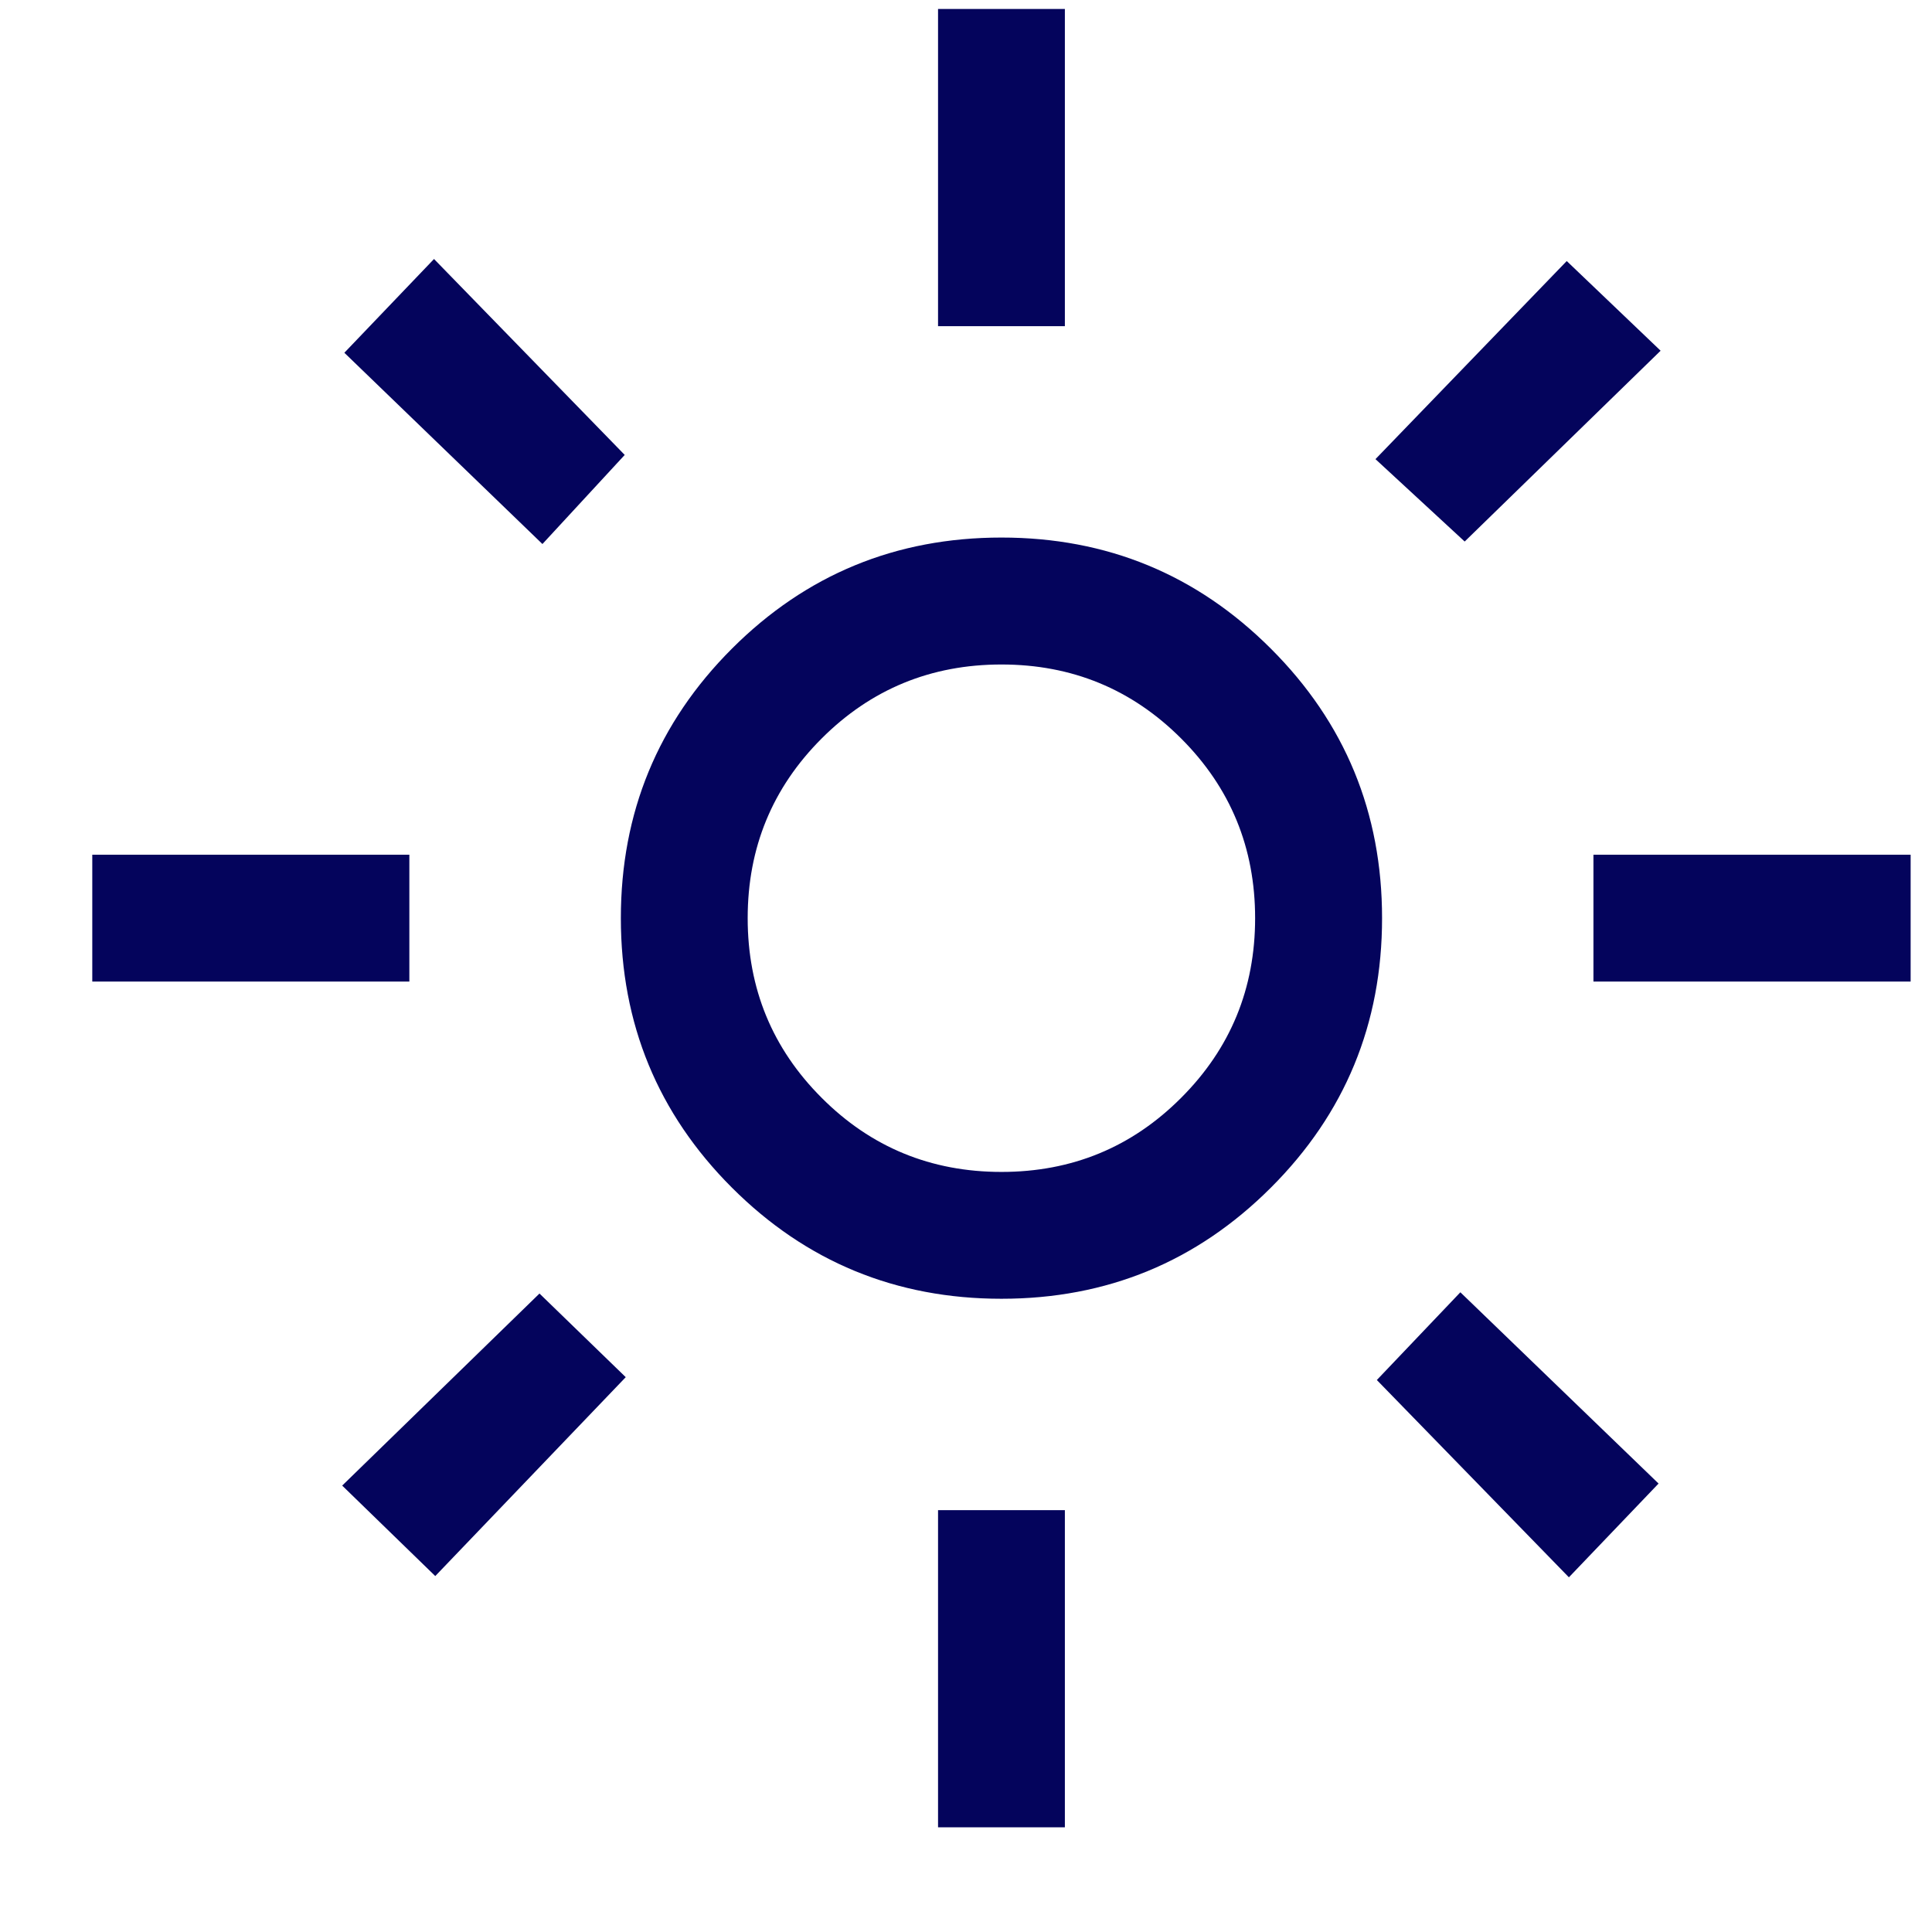
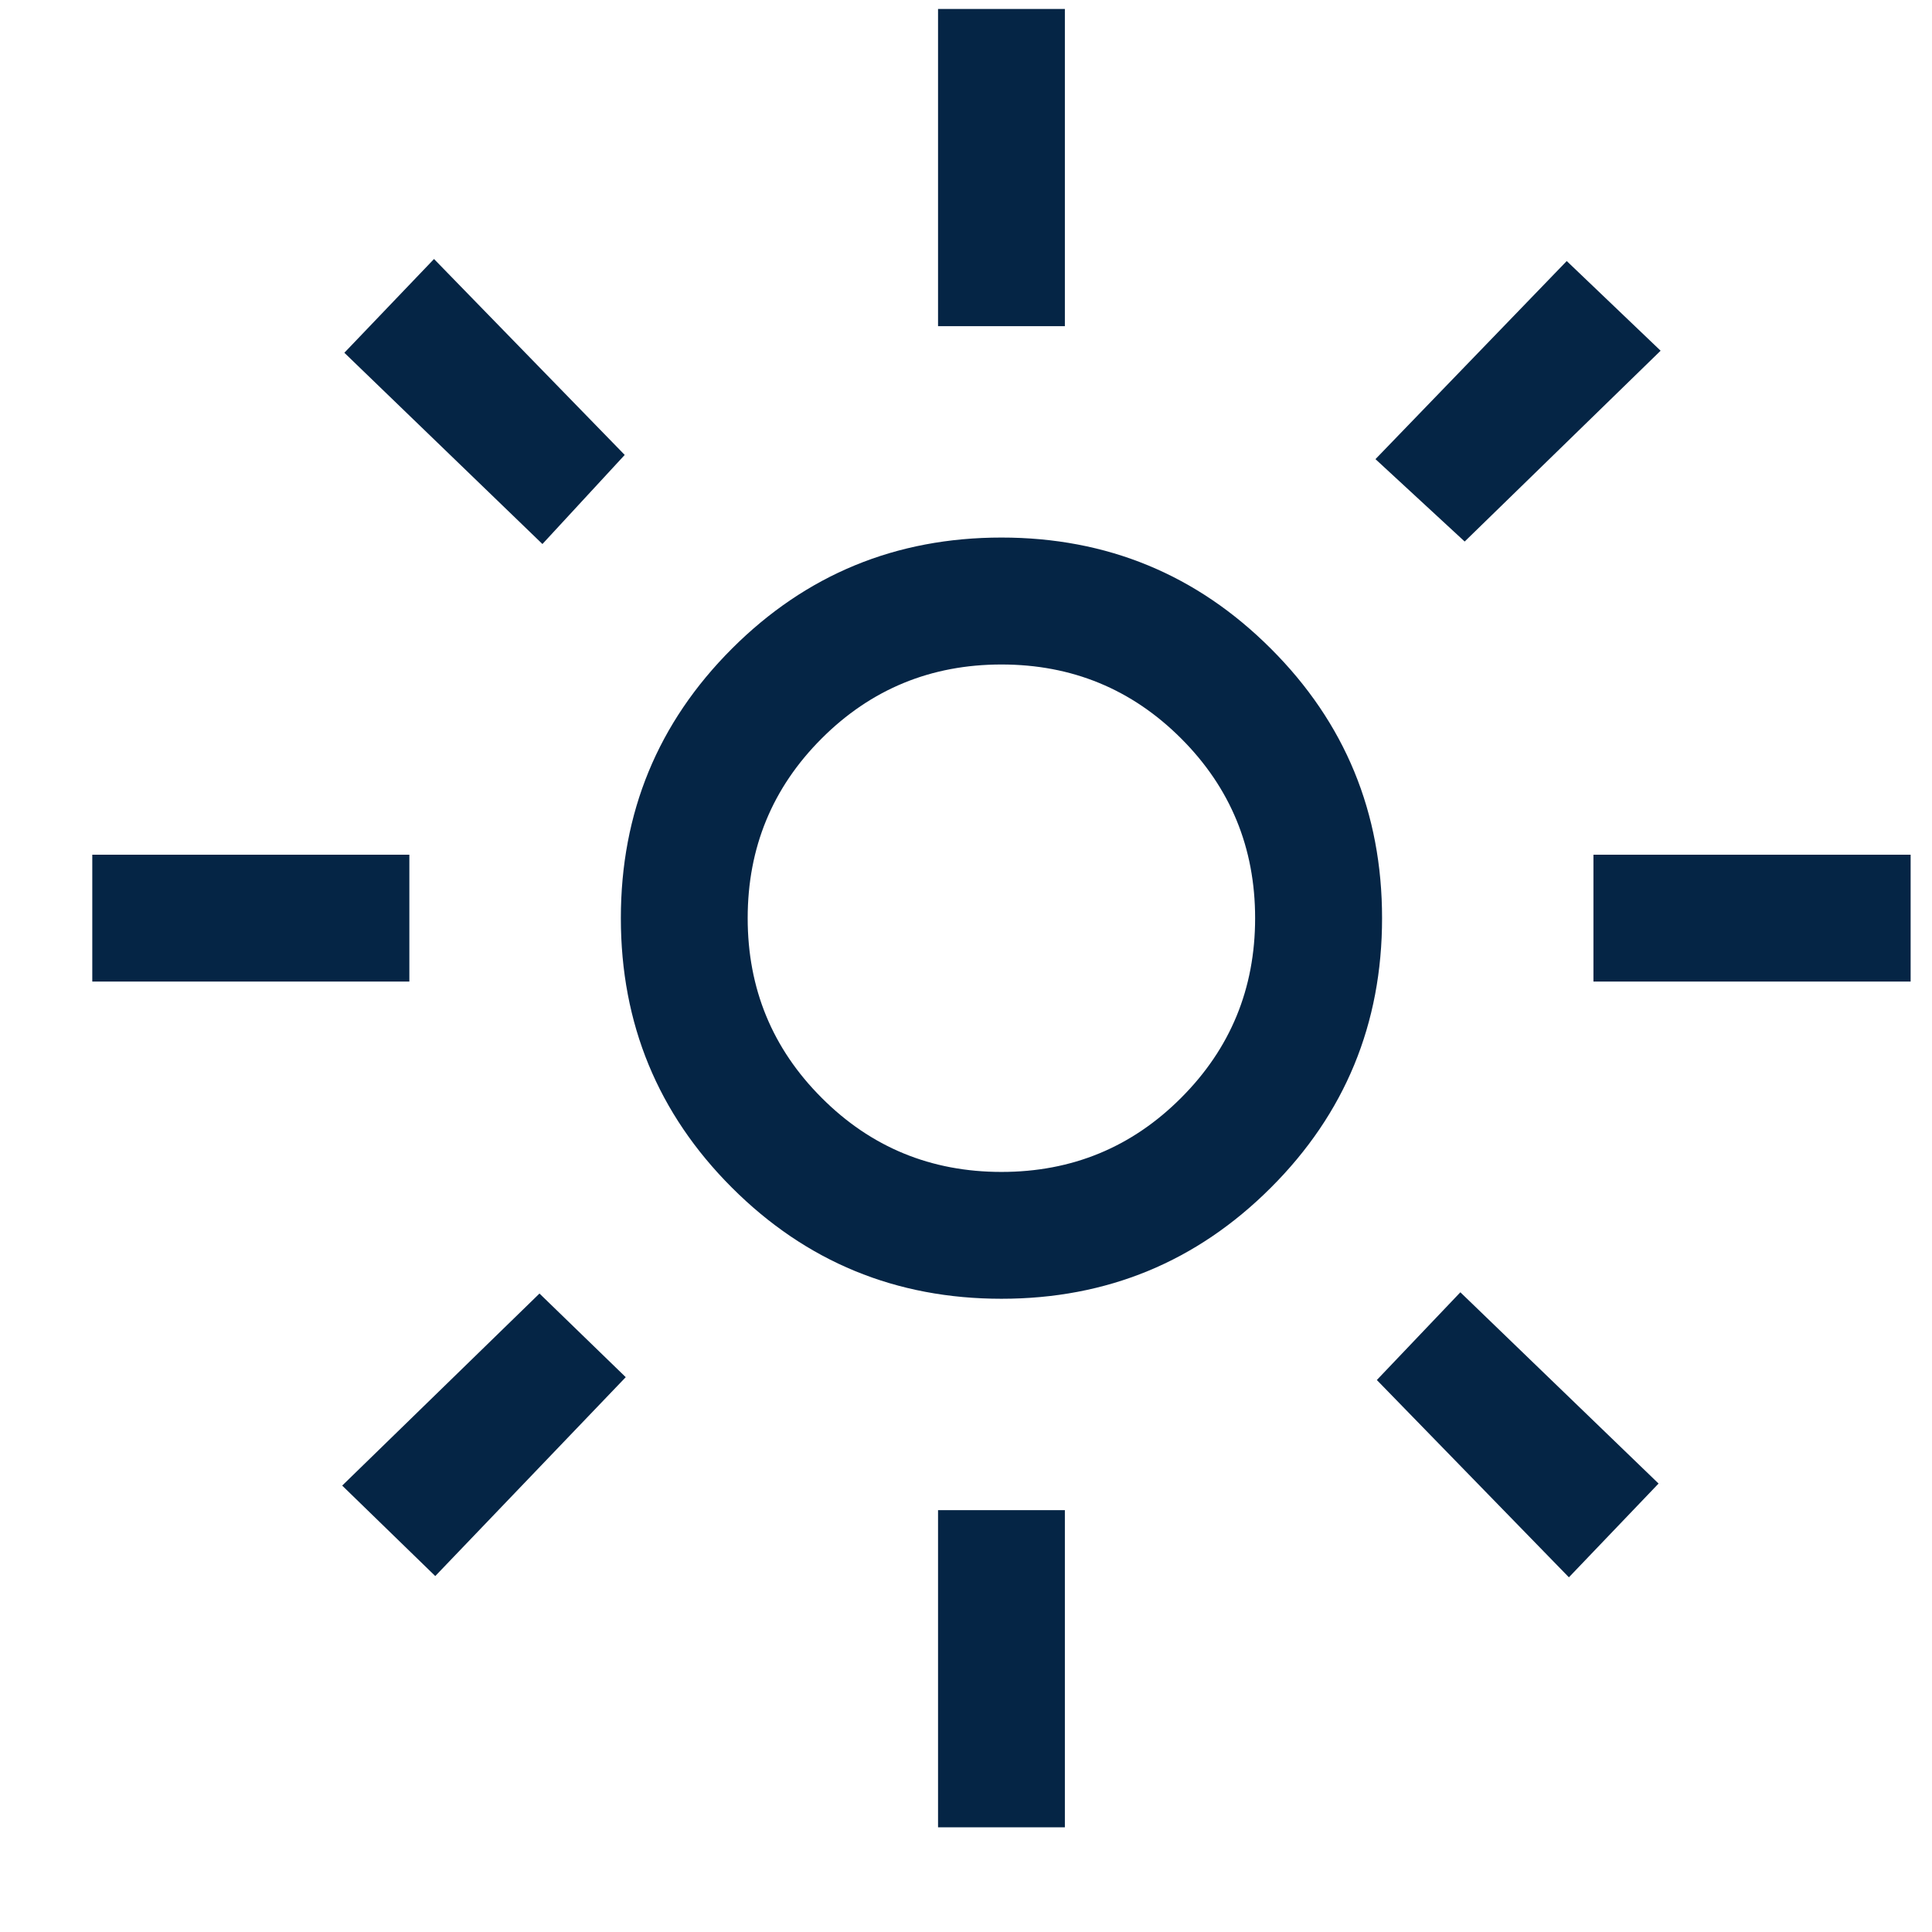
<svg xmlns="http://www.w3.org/2000/svg" width="17" height="17" viewBox="0 0 17 17" fill="none">
-   <path d="M8.812 10.312C9.432 10.312 9.959 10.095 10.393 9.66C10.827 9.226 11.044 8.699 11.044 8.079C11.044 7.459 10.827 6.932 10.393 6.498C9.959 6.064 9.432 5.847 8.812 5.847C8.192 5.847 7.664 6.064 7.23 6.498C6.796 6.932 6.579 7.459 6.579 8.079C6.579 8.699 6.796 9.226 7.23 9.66C7.664 10.095 8.192 10.312 8.812 10.312ZM8.812 11.428C7.883 11.428 7.092 11.102 6.44 10.45C5.789 9.799 5.463 9.008 5.463 8.079C5.463 7.15 5.789 6.359 6.44 5.708C7.092 5.056 7.883 4.73 8.812 4.73C9.741 4.73 10.531 5.056 11.183 5.708C11.835 6.359 12.161 7.15 12.161 8.079C12.161 9.008 11.835 9.799 11.183 10.45C10.531 11.102 9.741 11.428 8.812 11.428ZM3.602 8.637H0.812V7.521H3.602V8.637ZM16.812 8.637H14.021V7.521H16.812V8.637ZM8.254 2.87V0.079H9.37V2.87H8.254ZM8.254 16.079V13.288H9.37V16.079H8.254ZM4.773 4.787L3.03 3.104L3.819 2.279L5.497 4.003L4.773 4.787ZM13.805 13.879L12.115 12.143L12.85 11.371L14.594 13.054L13.805 13.879ZM12.103 4.04L13.786 2.297L14.612 3.086L12.888 4.765L12.103 4.04ZM3.011 13.072L4.747 11.382L5.506 12.118L3.83 13.868L3.011 13.072Z" fill="#04045C" />
+   <path d="M8.812 10.312C9.432 10.312 9.959 10.095 10.393 9.66C10.827 9.226 11.044 8.699 11.044 8.079C11.044 7.459 10.827 6.932 10.393 6.498C9.959 6.064 9.432 5.847 8.812 5.847C8.192 5.847 7.664 6.064 7.23 6.498C6.796 6.932 6.579 7.459 6.579 8.079C6.579 8.699 6.796 9.226 7.23 9.66C7.664 10.095 8.192 10.312 8.812 10.312ZM8.812 11.428C7.883 11.428 7.092 11.102 6.44 10.45C5.789 9.799 5.463 9.008 5.463 8.079C5.463 7.15 5.789 6.359 6.44 5.708C7.092 5.056 7.883 4.73 8.812 4.73C9.741 4.73 10.531 5.056 11.183 5.708C11.835 6.359 12.161 7.15 12.161 8.079C12.161 9.008 11.835 9.799 11.183 10.45C10.531 11.102 9.741 11.428 8.812 11.428ZM3.602 8.637H0.812V7.521H3.602V8.637ZM16.812 8.637H14.021V7.521H16.812V8.637ZM8.254 2.87V0.079H9.37V2.87H8.254ZM8.254 16.079V13.288H9.37V16.079H8.254ZM4.773 4.787L3.03 3.104L3.819 2.279L5.497 4.003L4.773 4.787ZM13.805 13.879L12.115 12.143L12.85 11.371L14.594 13.054L13.805 13.879ZM12.103 4.04L13.786 2.297L14.612 3.086L12.888 4.765L12.103 4.04ZM3.011 13.072L4.747 11.382L5.506 12.118L3.83 13.868L3.011 13.072Z" fill="#052545" />
</svg>
